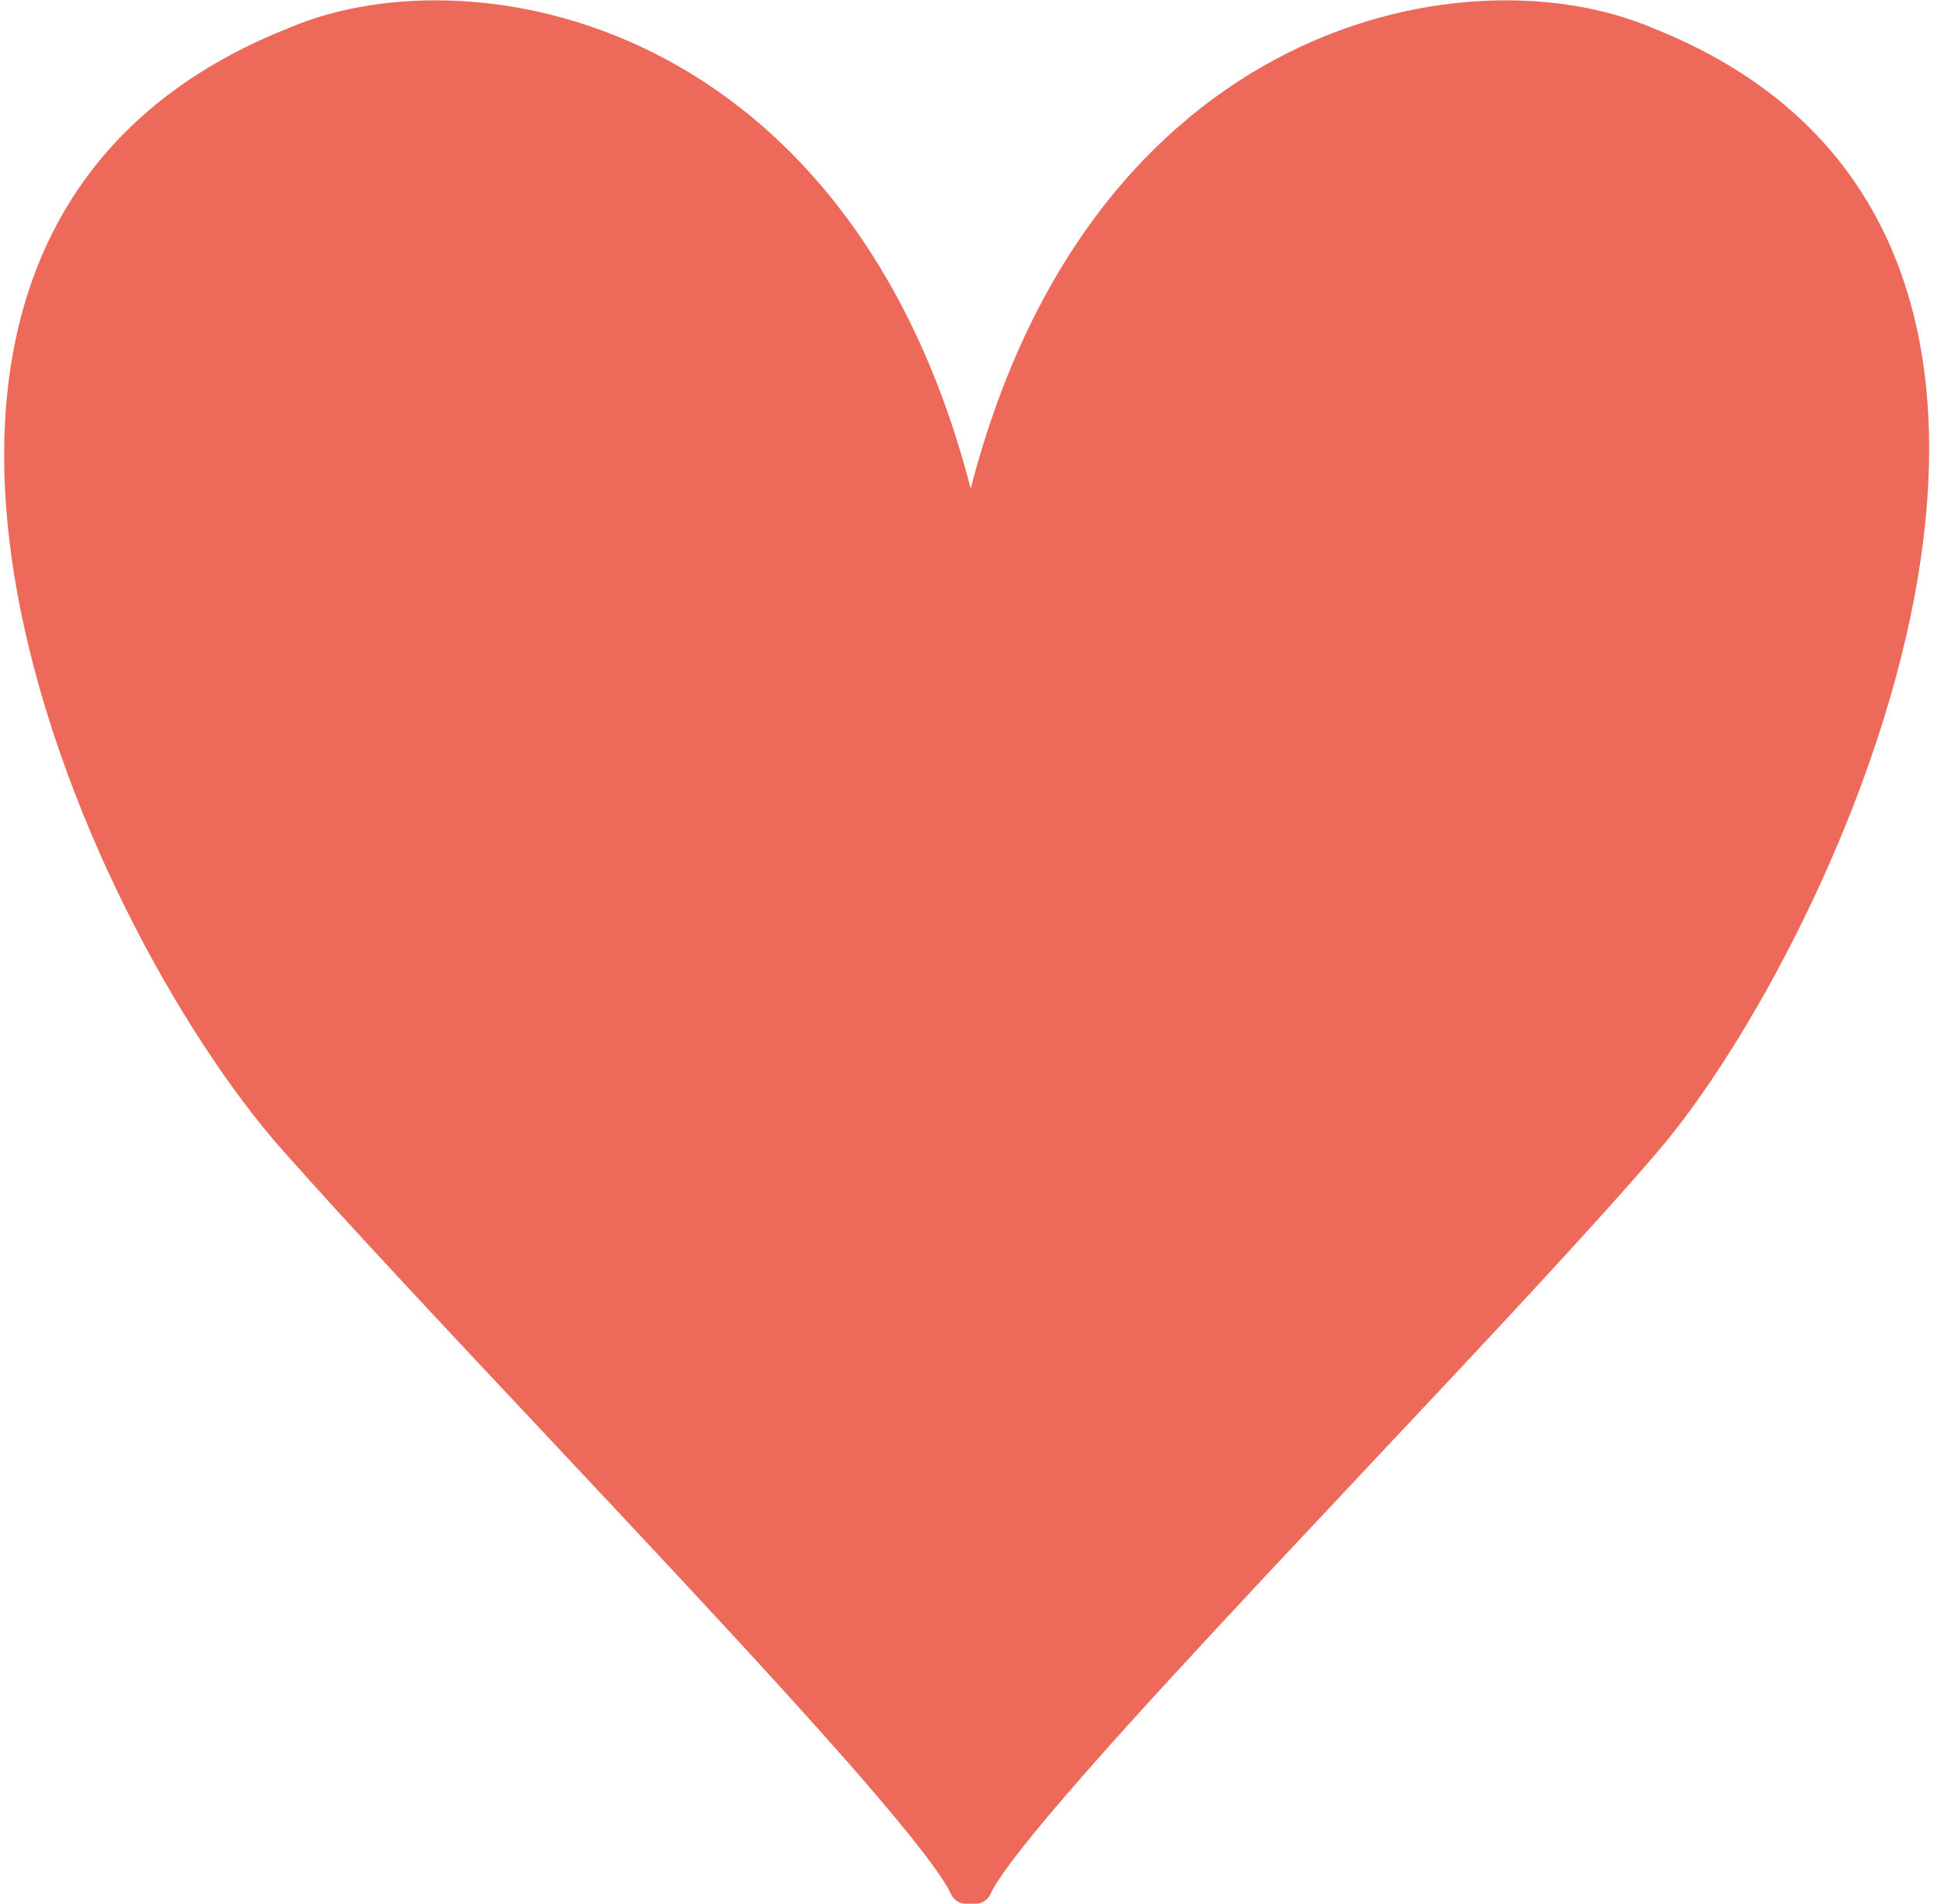
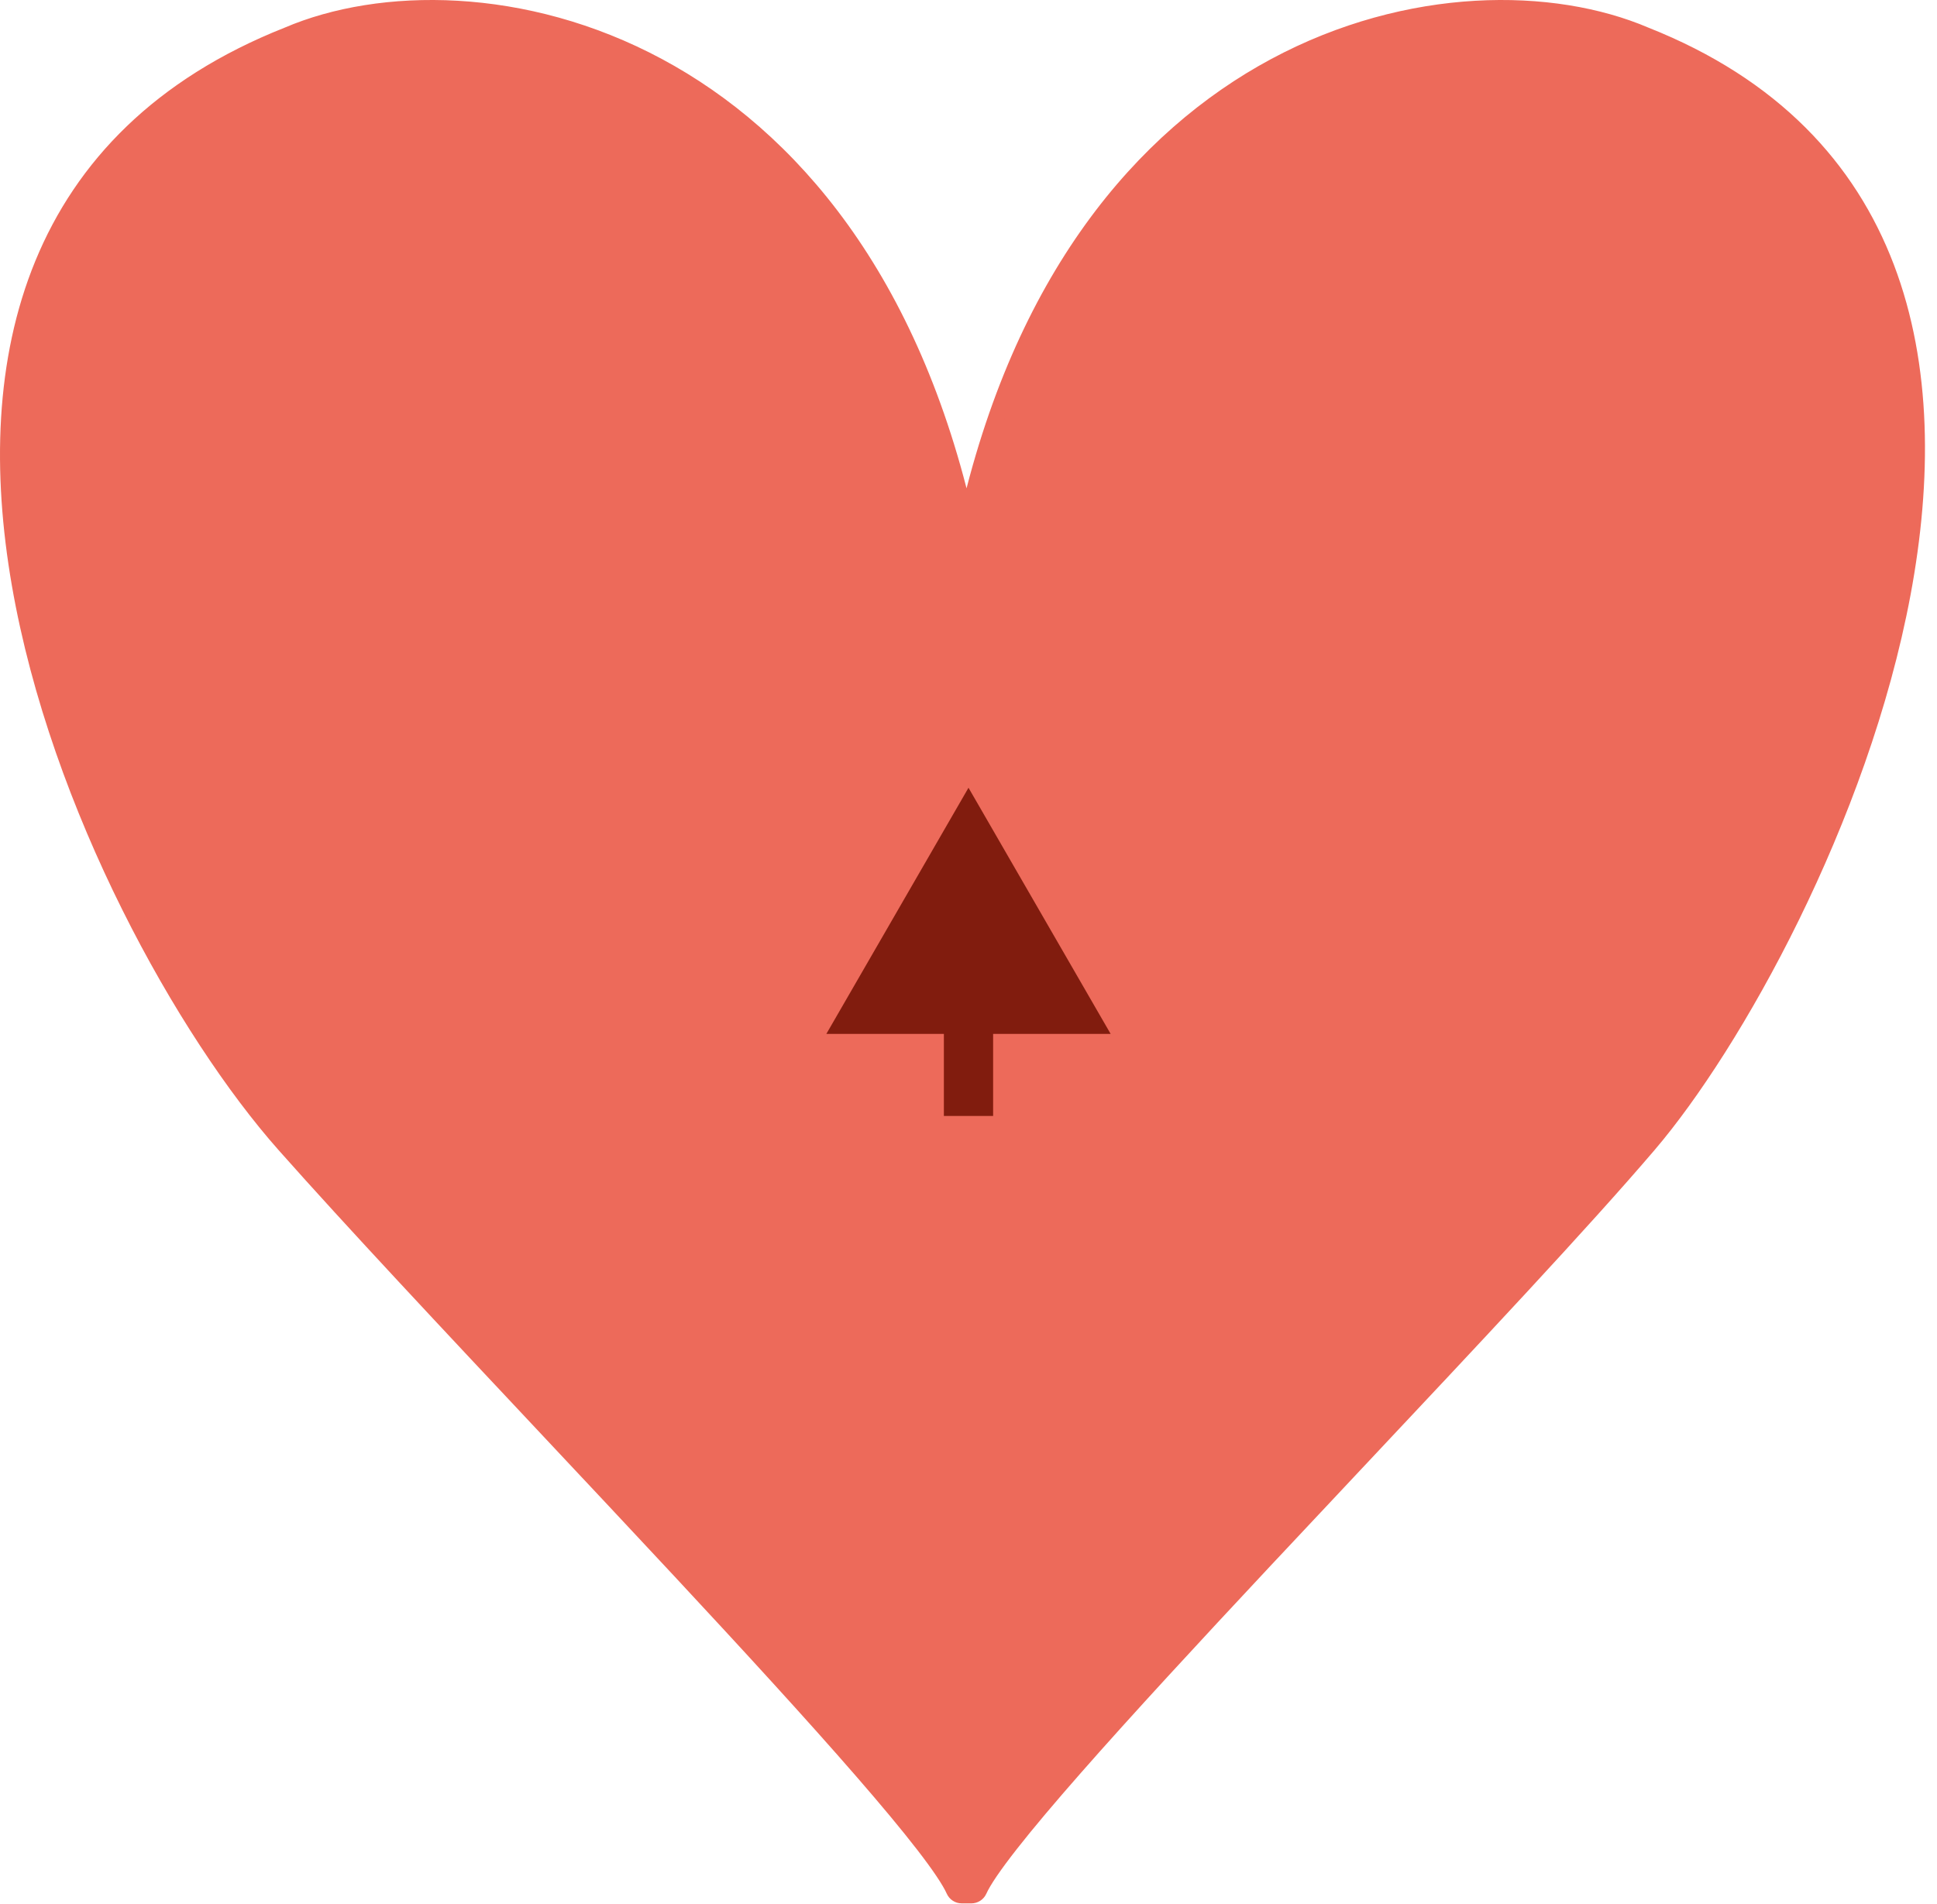
<svg xmlns="http://www.w3.org/2000/svg" width="118" height="116" viewBox="0 0 118 116" fill="none">
-   <path d="M59.428 115.5C59.625 115.5 59.804 115.384 59.885 115.204C60.144 114.623 60.8 113.661 61.816 112.366C62.821 111.084 64.147 109.515 65.712 107.733C68.841 104.169 72.908 99.771 77.228 95.152C79.123 93.127 81.066 91.059 83 89.001C89.881 81.681 96.647 74.483 100.671 69.769C105.868 63.679 113.585 49.934 116.154 36.163C117.439 29.272 117.445 22.329 115.157 16.32C112.863 10.294 108.277 5.253 100.481 2.166C94.856 -0.242 86.086 -0.326 77.918 4.063C69.886 8.378 62.466 16.999 59.135 31.913C55.804 16.999 48.384 8.378 40.352 4.063C32.185 -0.326 23.415 -0.242 17.789 2.166C10 5.25 5.307 10.191 2.875 16.097C0.448 21.988 0.289 28.793 1.466 35.594C3.819 49.185 11.54 62.935 17.606 69.776C21.761 74.462 27.652 80.737 33.673 87.15C36.367 90.02 39.087 92.918 41.69 95.713C45.902 100.238 49.806 104.495 52.8 107.942C54.297 109.665 55.562 111.182 56.523 112.425C57.494 113.68 58.125 114.621 58.386 115.204C58.466 115.384 58.645 115.5 58.842 115.5H59.428Z" fill="#ED6A5A" stroke="#ED6A5A" stroke-linejoin="round" />
+   <path d="M59.174 115.48C59.371 115.48 59.55 115.364 59.631 115.184C59.89 114.603 60.546 113.641 61.562 112.346C62.567 111.064 63.893 109.495 65.458 107.713C68.587 104.149 72.654 99.751 76.974 95.132C78.869 93.107 80.812 91.039 82.746 88.982C89.627 81.661 96.393 74.463 100.417 69.749C105.614 63.66 113.331 49.914 115.9 36.143C117.185 29.252 117.191 22.309 114.903 16.3C112.609 10.274 108.023 5.233 100.227 2.146C94.602 -0.262 85.832 -0.346 77.664 4.043C69.632 8.358 62.212 16.979 58.881 31.893C55.55 16.979 48.13 8.358 40.099 4.043C31.931 -0.346 23.16 -0.262 17.535 2.146C9.746 5.23 5.053 10.171 2.621 16.077C0.195 21.968 0.035 28.773 1.212 35.574C3.565 49.165 11.286 62.915 17.352 69.756C21.507 74.442 27.398 80.717 33.419 87.13C36.113 90 38.833 92.898 41.436 95.694C45.648 100.218 49.552 104.475 52.546 107.922C54.043 109.645 55.308 111.162 56.269 112.405C57.24 113.66 57.871 114.601 58.132 115.184C58.212 115.364 58.391 115.48 58.588 115.48H59.174Z" fill="#ED6A5A" stroke="#ED6A5A" stroke-linejoin="round" />
+   <path d="M59 48L50.34 63L67.66 63L59 48ZM57.5 61.5L57.5 68L60.5 68L60.5 61.5L57.5 61.5Z" fill="#811C0E" />
</svg>
